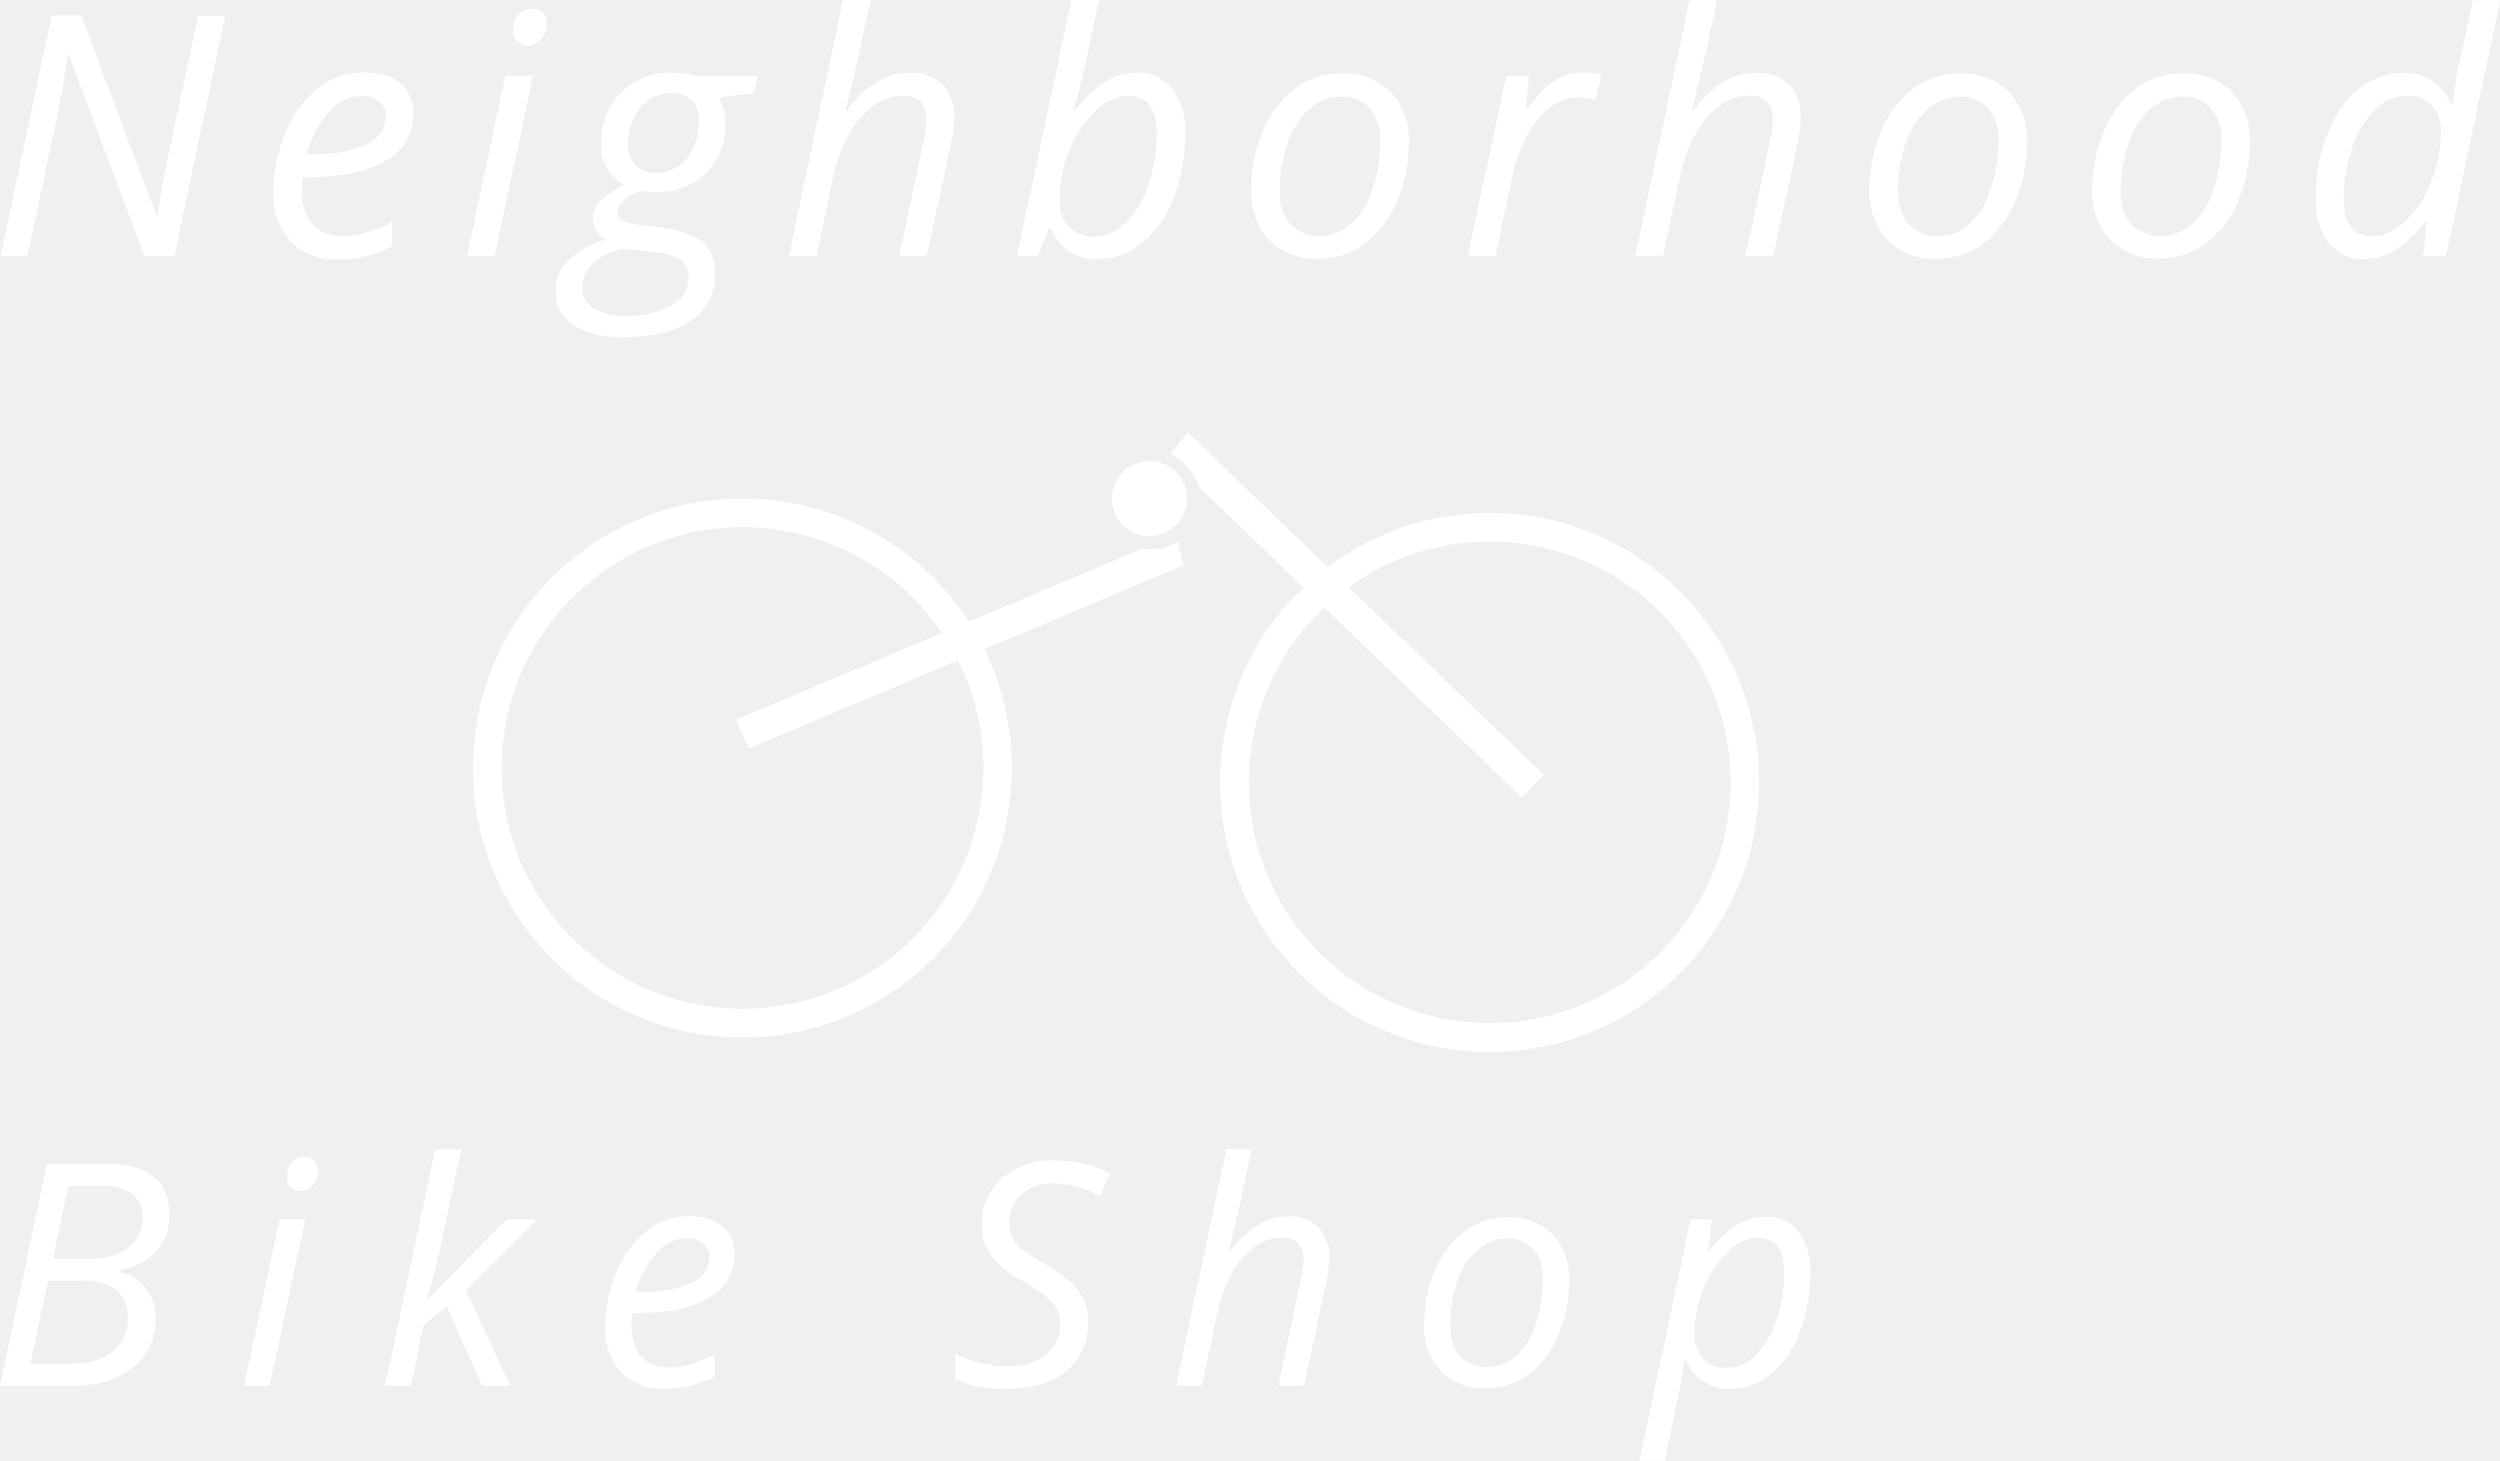
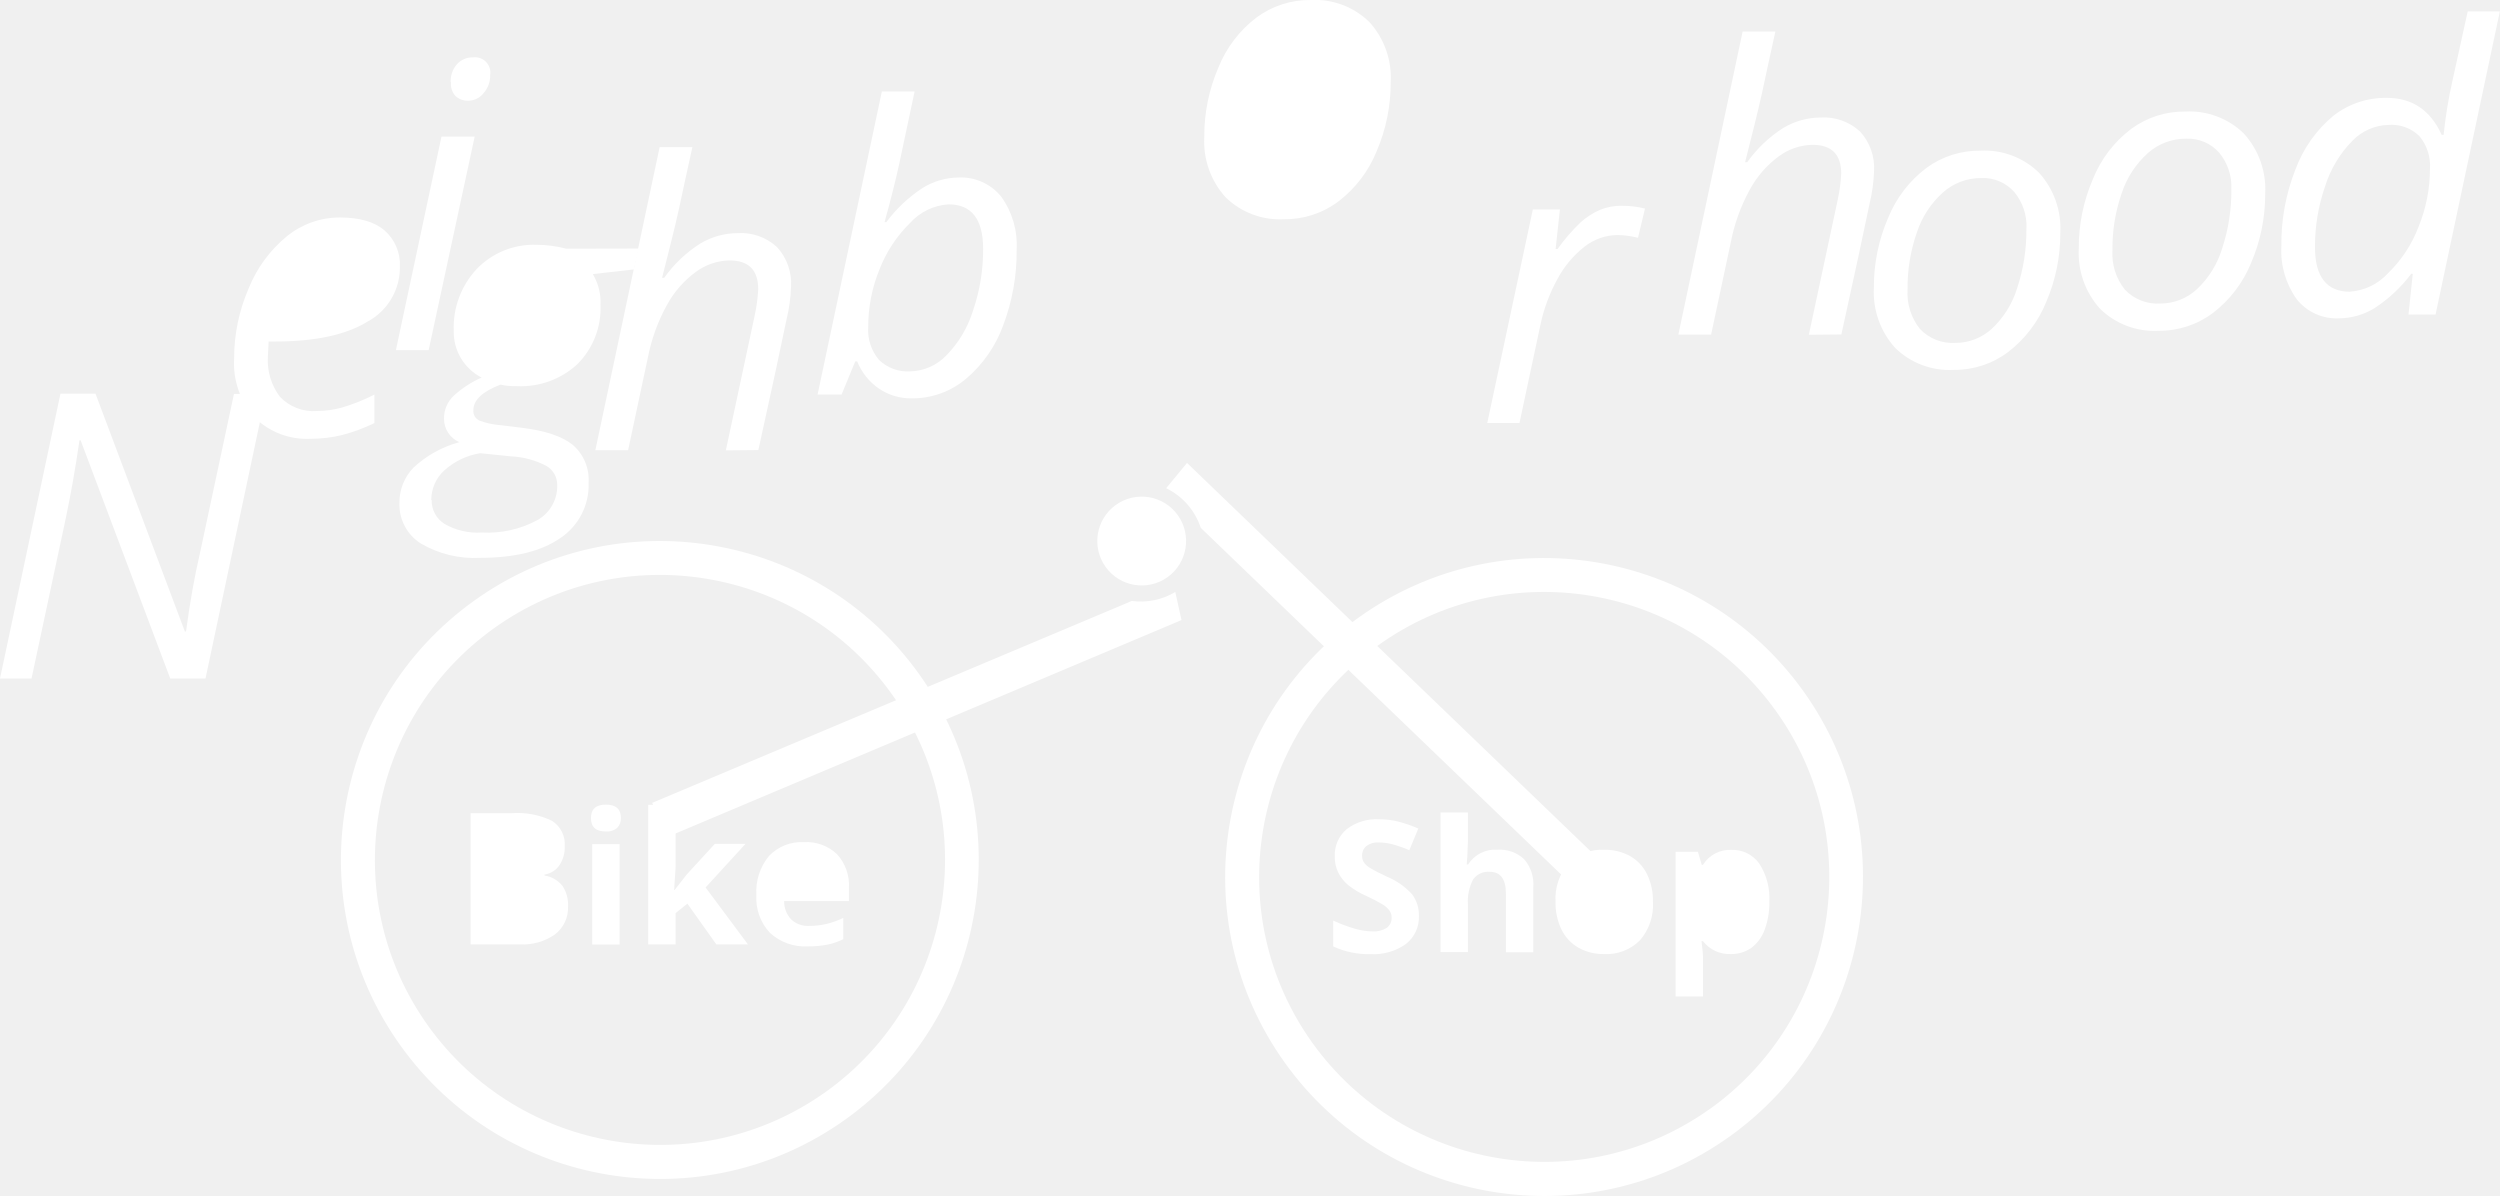
- <svg xmlns="http://www.w3.org/2000/svg" id="Layer_1" data-name="Layer 1" viewBox="0 0 385.69 225.32">
+ <svg xmlns="http://www.w3.org/2000/svg" id="Layer_1" data-name="Layer 1" viewBox="0 0 325.9 155.89">
  <defs>
    <style>.cls-1{fill:#fff;}</style>
  </defs>
-   <path class="cls-1" d="M602.63,241.49a41.58,41.58,0,1,1,9.6-58A41.63,41.63,0,0,1,602.63,241.49Zm-2.57-3.59a37.16,37.16,0,1,0-51.85-8.58A37.21,37.21,0,0,0,600.06,237.89Z" transform="translate(-348.6 -86.98)" />
-   <path class="cls-1" d="M487.36,239.27a41.58,41.58,0,1,1,9.6-58A41.63,41.63,0,0,1,487.36,239.27Zm-2.57-3.59a37.16,37.16,0,1,0-51.85-8.58A37.21,37.21,0,0,0,484.79,235.68Z" transform="translate(-348.6 -86.98)" />
-   <path class="cls-1" d="M530.33,170.53l.81,3.66-67,28.26-2-4.43,62.52-26.32A8.74,8.74,0,0,0,530.33,170.53Z" transform="translate(-348.6 -86.98)" />
-   <path class="cls-1" d="M526,165.76c.05,0,.12.06.07.09a.06.06,0,1,1-.07-.09Z" transform="translate(-348.6 -86.98)" />
-   <path class="cls-1" d="M533.65,162.17a8.79,8.79,0,0,0-4.51-5.17l2.72-3.29,54.89,52.81L583.37,210Z" transform="translate(-348.6 -86.98)" />
-   <path class="cls-1" d="M529.32,168.6a5.79,5.79,0,1,1,1.34-8.08A5.8,5.8,0,0,1,529.32,168.6ZM526,163.92s0-.09,0-.06a0,0,0,1,0,0,.06Z" transform="translate(-348.6 -86.98)" />
-   <path class="cls-1" d="M364.63,266.5q10.13,0,10.13,7.88a8.05,8.05,0,0,1-2,5.58,9.81,9.81,0,0,1-5.74,3v.23a7.68,7.68,0,0,1,4.14,2.59,7,7,0,0,1,1.44,4.42,9.4,9.4,0,0,1-3.56,7.79q-3.56,2.82-9.54,2.82H348.6l7.24-34.27Zm-11.32,30.87h6.23q4.24,0,6.52-1.89a6.54,6.54,0,0,0,2.27-5.33,5.09,5.09,0,0,0-1.75-4.16,7.71,7.71,0,0,0-5-1.44H356Zm3.45-16.2h5.81a9.2,9.2,0,0,0,5.84-1.71,5.61,5.61,0,0,0,2.18-4.66,4.32,4.32,0,0,0-1.56-3.64,8,8,0,0,0-4.91-1.21h-4.95Z" transform="translate(-348.6 -86.98)" />
-   <path class="cls-1" d="M390.21,300.77h-3.94l5.48-25.69h3.94Zm2.65-32.25a3.08,3.08,0,0,1,.75-2.14,2.5,2.5,0,0,1,1.95-.83,1.84,1.84,0,0,1,2.06,2.11,3.18,3.18,0,0,1-.79,2.18,2.36,2.36,0,0,1-1.82.89,2.17,2.17,0,0,1-1.55-.57A2.13,2.13,0,0,1,392.86,268.52Z" transform="translate(-348.6 -86.98)" />
-   <path class="cls-1" d="M414.41,287.67l12.33-12.59h4.71l-11,10.95,6.91,14.74H423l-5.51-12.28-3.56,2.88-1.92,9.4h-4l7.73-36.47h4l-3,14.11a83.85,83.85,0,0,1-2.39,9.26Z" transform="translate(-348.6 -86.98)" />
-   <path class="cls-1" d="M451.22,301.24a9,9,0,0,1-6.77-2.55,9.78,9.78,0,0,1-2.46-7.08,21.09,21.09,0,0,1,1.75-8.45,15.64,15.64,0,0,1,4.63-6.29,10.09,10.09,0,0,1,6.35-2.25,8.06,8.06,0,0,1,5.39,1.56,5.44,5.44,0,0,1,1.8,4.35,7.43,7.43,0,0,1-3.89,6.62q-3.89,2.4-11.13,2.4h-.77l-.09,1.88a7.25,7.25,0,0,0,1.44,4.79,5.5,5.5,0,0,0,4.46,1.72,11.59,11.59,0,0,0,3-.42,23.24,23.24,0,0,0,3.88-1.55v3.42a21.24,21.24,0,0,1-3.89,1.44A15.78,15.78,0,0,1,451.22,301.24ZM454.48,278a6.26,6.26,0,0,0-4.54,2.2,14.39,14.39,0,0,0-3.25,6.12H447a19.13,19.13,0,0,0,8.19-1.39,4.38,4.38,0,0,0,2.85-4,2.74,2.74,0,0,0-.86-2.06A3.77,3.77,0,0,0,454.48,278Z" transform="translate(-348.6 -86.98)" />
-   <path class="cls-1" d="M516.43,290.83a9.42,9.42,0,0,1-3.29,7.68q-3.29,2.73-9.27,2.73a24.9,24.9,0,0,1-4.37-.34,13.87,13.87,0,0,1-3.55-1.14v-4a17.08,17.08,0,0,0,8,2,9.42,9.42,0,0,0,6-1.77,5.87,5.87,0,0,0,2.23-4.86,4.72,4.72,0,0,0-1.23-3.22,18.71,18.71,0,0,0-4.58-3.29,14.55,14.55,0,0,1-4.91-4,8.1,8.1,0,0,1-1.37-4.71,9.11,9.11,0,0,1,3.09-7.14A11.78,11.78,0,0,1,511.3,266a19.92,19.92,0,0,1,4.32.45,19.46,19.46,0,0,1,4.23,1.52l-1.55,3.52a14.39,14.39,0,0,0-3.47-1.41,13.74,13.74,0,0,0-3.54-.52,7.52,7.52,0,0,0-5.05,1.63,5.5,5.5,0,0,0-1.91,4.42,5.35,5.35,0,0,0,.4,2.17,5.16,5.16,0,0,0,1.27,1.7,21.33,21.33,0,0,0,3.33,2.23A28.19,28.19,0,0,1,514,285a7.67,7.67,0,0,1,2.45,5.88Z" transform="translate(-348.6 -86.98)" />
-   <path class="cls-1" d="M545.81,300.77l3.47-16.22a19.28,19.28,0,0,0,.42-3.16q0-3.47-3.45-3.47a7,7,0,0,0-4.07,1.38,12.16,12.16,0,0,0-3.49,4,21.56,21.56,0,0,0-2.29,6.36L534,300.77h-3.94l7.73-36.47h3.94q-.42,1.92-.81,3.73t-.8,3.67q-.41,1.86-.89,3.9T538.17,280h.26a15.62,15.62,0,0,1,4.35-4.12,8.83,8.83,0,0,1,4.49-1.24,6.39,6.39,0,0,1,4.75,1.69,6.49,6.49,0,0,1,1.68,4.78,19,19,0,0,1-.54,3.89q-.91,4.52-3.4,15.75Z" transform="translate(-348.6 -86.98)" />
-   <path class="cls-1" d="M581.1,274.75a9.38,9.38,0,0,1,7,2.64,9.93,9.93,0,0,1,2.58,7.25A20.79,20.79,0,0,1,589,293a14.39,14.39,0,0,1-4.57,6,10.68,10.68,0,0,1-6.52,2.13,9.34,9.34,0,0,1-7.05-2.65,10,10,0,0,1-2.55-7.24,20.74,20.74,0,0,1,1.71-8.38,14.2,14.2,0,0,1,4.62-6A10.76,10.76,0,0,1,581.1,274.75Zm5.53,9.35a6.4,6.4,0,0,0-1.46-4.37,5,5,0,0,0-4-1.68,6.86,6.86,0,0,0-4.58,1.73,11.16,11.16,0,0,0-3.14,4.82,20.06,20.06,0,0,0-1.11,6.86,6.91,6.91,0,0,0,1.49,4.75,5.42,5.42,0,0,0,4.28,1.68,6.46,6.46,0,0,0,4.38-1.71,11.17,11.17,0,0,0,3-4.86A22,22,0,0,0,586.63,284.11Z" transform="translate(-348.6 -86.98)" />
-   <path class="cls-1" d="M615.33,301.24a6.88,6.88,0,0,1-4-1.17,7.61,7.61,0,0,1-2.65-3.28h-.23l-.09.89q-.07.59-.25,1.64t-2.68,13h-3.89l7.88-37.22h3.26l-.61,4.9h.19q4.2-5.32,8.72-5.32a6.16,6.16,0,0,1,5.06,2.29,9.93,9.93,0,0,1,1.85,6.41,24.9,24.9,0,0,1-1.62,9.12,15.14,15.14,0,0,1-4.48,6.46A10,10,0,0,1,615.33,301.24Zm4.36-23.32a6.78,6.78,0,0,0-4.58,2.23,15.88,15.88,0,0,0-3.7,5.6,18.21,18.21,0,0,0-1.37,6.91,5.52,5.52,0,0,0,1.3,3.95A4.94,4.94,0,0,0,615.1,298a6.2,6.2,0,0,0,4.32-1.9,13.33,13.33,0,0,0,3.22-5.4,22.49,22.49,0,0,0,1.22-7.44Q623.86,277.92,619.69,277.92Z" transform="translate(-348.6 -86.98)" />
-   <path class="cls-1" d="M375.5,126.49h-4.6L359.22,95.44h-.15q-.81,5.61-1.88,10.61l-4.37,20.44h-4.11l7.85-37.12h4.57l11.65,31h.15q.76-5.69,1.83-10.28l4.42-20.69h4.16Z" transform="translate(-348.6 -86.98)" />
-   <path class="cls-1" d="M400.78,127a9.71,9.71,0,0,1-7.34-2.77,10.59,10.59,0,0,1-2.67-7.67,22.85,22.85,0,0,1,1.89-9.15,16.94,16.94,0,0,1,5-6.82,10.93,10.93,0,0,1,6.88-2.44q3.88,0,5.84,1.69a5.89,5.89,0,0,1,2,4.71,8,8,0,0,1-4.21,7.17q-4.22,2.6-12.06,2.6h-.84l-.1,2a7.86,7.86,0,0,0,1.56,5.19,6,6,0,0,0,4.84,1.87,12.56,12.56,0,0,0,3.29-.46,25.18,25.18,0,0,0,4.2-1.68V125a23,23,0,0,1-4.21,1.56A17.11,17.11,0,0,1,400.78,127Zm3.53-25.21a6.78,6.78,0,0,0-4.91,2.39,15.59,15.59,0,0,0-3.52,6.63h.3q5.79,0,8.87-1.51t3.08-4.38a3,3,0,0,0-.93-2.23A4.08,4.08,0,0,0,404.31,101.79Z" transform="translate(-348.6 -86.98)" />
-   <path class="cls-1" d="M424.9,126.49h-4.27l5.94-27.83h4.27Zm2.87-34.94a3.34,3.34,0,0,1,.81-2.32,2.71,2.71,0,0,1,2.11-.9,2,2,0,0,1,2.23,2.29,3.44,3.44,0,0,1-.85,2.36,2.56,2.56,0,0,1-2,1,2.34,2.34,0,0,1-1.68-.62A2.31,2.31,0,0,1,427.77,91.55Z" transform="translate(-348.6 -86.98)" />
-   <path class="cls-1" d="M465.47,98.66l-.63,2.72-5.36.61a7.14,7.14,0,0,1,1,4,10.3,10.3,0,0,1-3,7.73,10.85,10.85,0,0,1-7.91,2.88,8.49,8.49,0,0,1-2.13-.2q-3.53,1.35-3.53,3.33a1.35,1.35,0,0,0,.84,1.38,10.13,10.13,0,0,0,2.44.55l3,.36q4.6.56,6.67,2.23a6,6,0,0,1,2.07,4.93,8.29,8.29,0,0,1-3.71,7.24Q451.55,139,444.83,139a13.77,13.77,0,0,1-7.72-1.87,6,6,0,0,1-2.79-5.27,6.54,6.54,0,0,1,1.83-4.62,14.24,14.24,0,0,1,5.92-3.33,3.31,3.31,0,0,1-2-3.07,4,4,0,0,1,1.29-3,13.35,13.35,0,0,1,3.61-2.35,6.68,6.68,0,0,1-3.63-6.09,11.16,11.16,0,0,1,3-8.07,10.3,10.3,0,0,1,7.76-3.15,15.31,15.31,0,0,1,3.91.51Zm-27,32.78a3.58,3.58,0,0,0,1.65,3.1,8.62,8.62,0,0,0,4.9,1.14,13.7,13.7,0,0,0,7.22-1.61,5.08,5.08,0,0,0,2.6-4.56,2.85,2.85,0,0,0-1.37-2.49,11,11,0,0,0-4.67-1.27l-4-.41a9.16,9.16,0,0,0-4.67,2.23A5.22,5.22,0,0,0,438.43,131.44Zm7.06-22.22a4.42,4.42,0,0,0,1.14,3.29,4.32,4.32,0,0,0,3.17,1.13,5.89,5.89,0,0,0,3.5-1.07,6.78,6.78,0,0,0,2.3-2.93,10.17,10.17,0,0,0,.8-4,4.24,4.24,0,0,0-1.12-3.17,4.39,4.39,0,0,0-3.2-1.09,5.94,5.94,0,0,0-3.47,1,6.75,6.75,0,0,0-2.31,2.87A9.66,9.66,0,0,0,445.49,109.23Z" transform="translate(-348.6 -86.98)" />
-   <path class="cls-1" d="M487.3,126.49l3.76-17.57a20.87,20.87,0,0,0,.46-3.43q0-3.76-3.73-3.76a7.61,7.61,0,0,0-4.41,1.5,13.17,13.17,0,0,0-3.78,4.35,23.36,23.36,0,0,0-2.48,6.89l-2.56,12h-4.27L478.67,87h4.27q-.46,2.08-.88,4t-.86,4q-.44,2-1,4.23T479,104h.28A16.92,16.92,0,0,1,484,99.55a9.57,9.57,0,0,1,4.86-1.35A6.92,6.92,0,0,1,494,100a7,7,0,0,1,1.82,5.18,20.61,20.61,0,0,1-.58,4.21q-1,4.9-3.68,17.06Z" transform="translate(-348.6 -86.98)" />
-   <path class="cls-1" d="M517.84,127a7.41,7.41,0,0,1-4.33-1.29,7.92,7.92,0,0,1-2.81-3.53h-.25l-1.78,4.32H505.5L513.88,87h4.27q-1.29,6.15-2,9.41T514.23,104h.23a18.52,18.52,0,0,1,4.66-4.41,9,9,0,0,1,4.74-1.41,6.75,6.75,0,0,1,5.59,2.51,10.79,10.79,0,0,1,2,6.91,27,27,0,0,1-1.74,9.81,16.44,16.44,0,0,1-4.85,7A10.84,10.84,0,0,1,517.84,127Zm4.72-25.26a7.35,7.35,0,0,0-5,2.41,17.2,17.2,0,0,0-4,6.07,19.73,19.73,0,0,0-1.49,7.49,6,6,0,0,0,1.41,4.28,5.35,5.35,0,0,0,4.08,1.49,6.71,6.71,0,0,0,4.68-2.06,14.43,14.43,0,0,0,3.49-5.85,24.37,24.37,0,0,0,1.32-8.06Q527.08,101.74,522.56,101.74Z" transform="translate(-348.6 -86.98)" />
-   <path class="cls-1" d="M555.54,98.31a10.16,10.16,0,0,1,7.62,2.86,10.76,10.76,0,0,1,2.79,7.86,22.52,22.52,0,0,1-1.83,9,15.59,15.59,0,0,1-5,6.55,11.57,11.57,0,0,1-7.06,2.31,10.12,10.12,0,0,1-7.64-2.87,10.83,10.83,0,0,1-2.77-7.85,22.48,22.48,0,0,1,1.85-9.08,15.39,15.39,0,0,1,5-6.53A11.66,11.66,0,0,1,555.54,98.31Zm6,10.13a6.94,6.94,0,0,0-1.59-4.74,5.42,5.42,0,0,0-4.3-1.82,7.43,7.43,0,0,0-5,1.88,12.1,12.1,0,0,0-3.4,5.22,21.74,21.74,0,0,0-1.21,7.43,7.49,7.49,0,0,0,1.61,5.14,5.87,5.87,0,0,0,4.63,1.82,7,7,0,0,0,4.75-1.85,12.1,12.1,0,0,0,3.29-5.27A23.84,23.84,0,0,0,561.53,108.44Z" transform="translate(-348.6 -86.98)" />
-   <path class="cls-1" d="M592.68,98.16a11.59,11.59,0,0,1,3,.36l-.91,3.81a11.18,11.18,0,0,0-2.67-.33,7.05,7.05,0,0,0-4.33,1.52,13.33,13.33,0,0,0-3.53,4.23,21.5,21.5,0,0,0-2.22,6l-2.72,12.75h-4.27L581,98.66h3.53l-.56,5.15h.25a25,25,0,0,1,3-3.47,9.57,9.57,0,0,1,2.5-1.63A7.18,7.18,0,0,1,592.68,98.16Z" transform="translate(-348.6 -86.98)" />
-   <path class="cls-1" d="M617.89,126.49l3.76-17.57a20.87,20.87,0,0,0,.46-3.43q0-3.76-3.73-3.76a7.61,7.61,0,0,0-4.41,1.5,13.17,13.17,0,0,0-3.78,4.35,23.36,23.36,0,0,0-2.48,6.89l-2.56,12h-4.27L609.26,87h4.27q-.46,2.08-.88,4t-.86,4q-.45,2-1,4.23t-1.21,4.8h.28a16.92,16.92,0,0,1,4.71-4.47,9.56,9.56,0,0,1,4.86-1.35A6.93,6.93,0,0,1,624.6,100a7,7,0,0,1,1.82,5.18,20.68,20.68,0,0,1-.58,4.21q-1,4.9-3.68,17.06Z" transform="translate(-348.6 -86.98)" />
-   <path class="cls-1" d="M650.92,98.31a10.16,10.16,0,0,1,7.62,2.86,10.76,10.76,0,0,1,2.79,7.86,22.52,22.52,0,0,1-1.83,9,15.59,15.59,0,0,1-5,6.55,11.57,11.57,0,0,1-7.06,2.31,10.12,10.12,0,0,1-7.64-2.87,10.83,10.83,0,0,1-2.77-7.85,22.48,22.48,0,0,1,1.85-9.08,15.39,15.39,0,0,1,5-6.53A11.66,11.66,0,0,1,650.92,98.31Zm6,10.13a6.94,6.94,0,0,0-1.59-4.74,5.42,5.42,0,0,0-4.3-1.82,7.43,7.43,0,0,0-5,1.88,12.1,12.1,0,0,0-3.4,5.22,21.74,21.74,0,0,0-1.21,7.43,7.49,7.49,0,0,0,1.61,5.14,5.87,5.87,0,0,0,4.63,1.82,7,7,0,0,0,4.75-1.85,12.1,12.1,0,0,0,3.29-5.27A23.84,23.84,0,0,0,656.91,108.44Z" transform="translate(-348.6 -86.98)" />
-   <path class="cls-1" d="M685.29,98.31a10.16,10.16,0,0,1,7.62,2.86A10.76,10.76,0,0,1,695.7,109a22.52,22.52,0,0,1-1.83,9,15.59,15.59,0,0,1-5,6.55,11.57,11.57,0,0,1-7.06,2.31,10.12,10.12,0,0,1-7.64-2.87,10.83,10.83,0,0,1-2.77-7.85,22.48,22.48,0,0,1,1.85-9.08,15.39,15.39,0,0,1,5-6.53A11.66,11.66,0,0,1,685.29,98.31Zm6,10.13a6.94,6.94,0,0,0-1.59-4.74,5.42,5.42,0,0,0-4.3-1.82,7.43,7.43,0,0,0-5,1.88A12.1,12.1,0,0,0,677,109a21.74,21.74,0,0,0-1.21,7.43,7.49,7.49,0,0,0,1.61,5.14,5.87,5.87,0,0,0,4.63,1.82,7,7,0,0,0,4.75-1.85,12.1,12.1,0,0,0,3.29-5.27A23.84,23.84,0,0,0,691.28,108.44Z" transform="translate(-348.6 -86.98)" />
-   <path class="cls-1" d="M719.56,98.21q4.93,0,7.13,4.82H727a58.64,58.64,0,0,1,1.14-7l2-9.09h4.21l-8.38,39.51h-3.53l.56-5.31h-.2a19.06,19.06,0,0,1-4.8,4.49,9,9,0,0,1-4.62,1.32,6.65,6.65,0,0,1-5.51-2.49,10.82,10.82,0,0,1-2-6.91,26.31,26.31,0,0,1,1.83-10,16.6,16.6,0,0,1,4.94-7A11,11,0,0,1,719.56,98.21Zm-4.82,25.26a7.39,7.39,0,0,0,4.93-2.37,16.67,16.67,0,0,0,4-6.07,20,20,0,0,0,1.49-7.53,6.08,6.08,0,0,0-1.37-4.29,5.18,5.18,0,0,0-4-1.47,6.79,6.79,0,0,0-4.76,2.09,14.73,14.73,0,0,0-3.53,5.89,23.92,23.92,0,0,0-1.33,8Q710.19,123.47,714.74,123.47Z" transform="translate(-348.6 -86.98)" />
+   <path class="cls-1" d="M602.63,241.49a41.58,41.58,0,1,1,9.6-58A41.63,41.63,0,0,1,602.63,241.49Zm-2.57-3.59a37.16,37.16,0,1,0-51.85-8.58A37.21,37.21,0,0,0,600.06,237.89Z" transform="translate(-377.12 -93.36)" />
+   <path class="cls-1" d="M487.36,239.27a41.58,41.58,0,1,1,9.6-58A41.63,41.63,0,0,1,487.36,239.27Zm-2.57-3.59a37.16,37.16,0,1,0-51.85-8.58A37.21,37.21,0,0,0,484.79,235.68Z" transform="translate(-377.12 -93.36)" />
+   <path class="cls-1" d="M530.33,170.53l.81,3.66-67,28.26-2-4.43,62.52-26.32A8.74,8.74,0,0,0,530.33,170.53Z" transform="translate(-377.12 -93.36)" />
+   <path class="cls-1" d="M526,165.76c.05,0,.12.06.07.09a.06.06,0,1,1-.07-.09Z" transform="translate(-377.12 -93.36)" />
+   <path class="cls-1" d="M533.65,162.17a8.79,8.79,0,0,0-4.51-5.17l2.72-3.29,54.89,52.81L583.37,210Z" transform="translate(-377.12 -93.36)" />
+   <path class="cls-1" d="M529.32,168.6a5.79,5.79,0,1,1,1.34-8.08A5.8,5.8,0,0,1,529.32,168.6ZM526,163.92s0-.09,0-.06a0,0,0,1,0,0,.06Z" transform="translate(-377.12 -93.36)" />
+   <path class="cls-1" d="M403.91,181.81h-4.6l-11.68-31.05h-.15q-.81,5.61-1.88,10.61l-4.37,20.44h-4.11L385,144.68h4.57l11.65,31h.15q.76-5.69,1.83-10.28l4.42-20.69h4.16Z" transform="translate(-377.12 -93.36)" />
+   <path class="cls-1" d="M417.65,150.56a9.71,9.71,0,0,1-7.34-2.77,10.59,10.59,0,0,1-2.67-7.67,22.85,22.85,0,0,1,1.89-9.15,16.94,16.94,0,0,1,5-6.82,10.93,10.93,0,0,1,6.88-2.44q3.88,0,5.84,1.69a5.89,5.89,0,0,1,2,4.71,8,8,0,0,1-4.21,7.17q-4.22,2.6-12.06,2.6h-.84l-.1,2a7.86,7.86,0,0,0,1.56,5.19,6,6,0,0,0,4.84,1.87,12.56,12.56,0,0,0,3.29-.46,25.18,25.18,0,0,0,4.2-1.68v3.71a23,23,0,0,1-4.21,1.56A17.11,17.11,0,0,1,417.65,150.56Z" transform="translate(-377.12 -93.36)" />
+   <path class="cls-1" d="M433,139h-4.27l5.94-27.83H439Zm2.87-34.94a3.34,3.34,0,0,1,.81-2.32,2.71,2.71,0,0,1,2.11-.9,2,2,0,0,1,2.23,2.29,3.44,3.44,0,0,1-.85,2.36,2.56,2.56,0,0,1-2,1,2.34,2.34,0,0,1-1.68-.62A2.31,2.31,0,0,1,435.91,104.09Z" transform="translate(-377.12 -93.36)" />
+   <path class="cls-1" d="M460.39,125.76l-.63,2.72-5.36.61a7.14,7.14,0,0,1,1,4,10.3,10.3,0,0,1-3,7.73,10.85,10.85,0,0,1-7.91,2.88,8.49,8.49,0,0,1-2.13-.2q-3.53,1.35-3.53,3.33a1.35,1.35,0,0,0,.84,1.38,10.13,10.13,0,0,0,2.44.55l3,.36q4.6.56,6.67,2.23a6,6,0,0,1,2.07,4.93,8.29,8.29,0,0,1-3.71,7.24q-3.71,2.56-10.44,2.56a13.77,13.77,0,0,1-7.72-1.87,6,6,0,0,1-2.79-5.27,6.54,6.54,0,0,1,1.83-4.62A14.24,14.24,0,0,1,437,151a3.31,3.31,0,0,1-2-3.07,4,4,0,0,1,1.29-3,13.35,13.35,0,0,1,3.61-2.35,6.68,6.68,0,0,1-3.63-6.09,11.16,11.16,0,0,1,3-8.07,10.3,10.3,0,0,1,7.76-3.15,15.31,15.31,0,0,1,3.91.51Zm-27,32.78a3.58,3.58,0,0,0,1.65,3.1,8.62,8.62,0,0,0,4.9,1.14,13.7,13.7,0,0,0,7.22-1.61,5.08,5.08,0,0,0,2.6-4.56,2.85,2.85,0,0,0-1.37-2.49,11,11,0,0,0-4.67-1.27l-4-.41a9.16,9.16,0,0,0-4.67,2.23A5.22,5.22,0,0,0,433.34,158.54Z" transform="translate(-377.12 -93.36)" />
+   <path class="cls-1" d="M471.74,152.07l3.76-17.57a20.87,20.87,0,0,0,.46-3.43q0-3.76-3.73-3.76a7.61,7.61,0,0,0-4.41,1.5,13.17,13.17,0,0,0-3.78,4.35,23.36,23.36,0,0,0-2.48,6.89l-2.56,12h-4.27l8.38-39.51h4.27q-.46,2.08-.88,4t-.86,4q-.44,2-1,4.23t-1.21,4.8h.28a16.92,16.92,0,0,1,4.71-4.47,9.57,9.57,0,0,1,4.86-1.35,6.92,6.92,0,0,1,5.14,1.83,7,7,0,0,1,1.82,5.18,20.61,20.61,0,0,1-.58,4.21q-1,4.9-3.68,17.06Z" transform="translate(-377.12 -93.36)" />
+   <path class="cls-1" d="M496,145.29a7.41,7.41,0,0,1-4.33-1.29,7.92,7.92,0,0,1-2.81-3.53h-.25l-1.78,4.32H483.7l8.38-39.51h4.27q-1.29,6.15-2,9.41t-1.92,7.63h.23a18.52,18.52,0,0,1,4.66-4.41,9,9,0,0,1,4.74-1.41,6.75,6.75,0,0,1,5.59,2.51,10.79,10.79,0,0,1,2,6.91,27,27,0,0,1-1.74,9.81,16.44,16.44,0,0,1-4.85,7A10.84,10.84,0,0,1,496,145.29ZM500.77,120a7.35,7.35,0,0,0-5,2.41,17.2,17.2,0,0,0-4,6.07A19.73,19.73,0,0,0,490.3,136a6,6,0,0,0,1.41,4.28,5.35,5.35,0,0,0,4.08,1.49,6.71,6.71,0,0,0,4.68-2.06,14.43,14.43,0,0,0,3.49-5.85,24.37,24.37,0,0,0,1.32-8.06Q505.28,120,500.77,120Z" transform="translate(-377.12 -93.36)" />
+   <path class="cls-1" d="M548,93.36a10.16,10.16,0,0,1,7.62,2.86,10.76,10.76,0,0,1,2.79,7.86,22.52,22.52,0,0,1-1.83,9,15.59,15.59,0,0,1-5,6.55,11.57,11.57,0,0,1-7.06,2.31,10.12,10.12,0,0,1-7.64-2.87,10.83,10.83,0,0,1-2.77-7.85,22.48,22.48,0,0,1,1.85-9.08,15.39,15.39,0,0,1,5-6.53A11.66,11.66,0,0,1,548,93.36Z" transform="translate(-377.12 -93.36)" />
+   <path class="cls-1" d="M588.56,120.19a11.59,11.59,0,0,1,3,.36l-.91,3.81A11.18,11.18,0,0,0,588,124a7.05,7.05,0,0,0-4.33,1.52,13.33,13.33,0,0,0-3.53,4.23,21.5,21.5,0,0,0-2.22,6l-2.72,12.75H571l5.94-27.83h3.53l-.56,5.15h.25a25,25,0,0,1,3-3.47,9.57,9.57,0,0,1,2.5-1.62A7.18,7.18,0,0,1,588.56,120.19Z" transform="translate(-377.12 -93.36)" />
+   <path class="cls-1" d="M612.92,137l3.76-17.57a20.87,20.87,0,0,0,.46-3.43q0-3.76-3.73-3.76a7.61,7.61,0,0,0-4.41,1.5,13.17,13.17,0,0,0-3.78,4.35,23.36,23.36,0,0,0-2.48,6.89l-2.56,12h-4.27l8.38-39.51h4.27q-.46,2.08-.88,4t-.86,4q-.45,2-1,4.23t-1.21,4.8h.28a16.92,16.92,0,0,1,4.71-4.47,9.56,9.56,0,0,1,4.86-1.35,6.93,6.93,0,0,1,5.14,1.83,7,7,0,0,1,1.82,5.18,20.68,20.68,0,0,1-.58,4.21q-1,4.9-3.68,17.06Z" transform="translate(-377.12 -93.36)" />
+   <path class="cls-1" d="M635.29,113a10.16,10.16,0,0,1,7.62,2.86,10.76,10.76,0,0,1,2.79,7.86,22.52,22.52,0,0,1-1.83,9,15.59,15.59,0,0,1-5,6.55,11.57,11.57,0,0,1-7.06,2.31,10.12,10.12,0,0,1-7.64-2.87,10.83,10.83,0,0,1-2.77-7.85,22.48,22.48,0,0,1,1.85-9.08,15.39,15.39,0,0,1,5-6.53A11.66,11.66,0,0,1,635.29,113Zm6,10.13a6.94,6.94,0,0,0-1.59-4.74,5.42,5.42,0,0,0-4.3-1.82,7.43,7.43,0,0,0-5,1.88,12.1,12.1,0,0,0-3.4,5.22,21.74,21.74,0,0,0-1.21,7.43,7.49,7.49,0,0,0,1.61,5.14,5.87,5.87,0,0,0,4.63,1.82,7,7,0,0,0,4.75-1.85,12.1,12.1,0,0,0,3.29-5.27A23.84,23.84,0,0,0,641.28,123.11Z" transform="translate(-377.12 -93.36)" />
+   <path class="cls-1" d="M662,107.9a10.16,10.16,0,0,1,7.62,2.86,10.76,10.76,0,0,1,2.79,7.86,22.52,22.52,0,0,1-1.83,9,15.59,15.59,0,0,1-5,6.55,11.57,11.57,0,0,1-7.06,2.31,10.12,10.12,0,0,1-7.64-2.87,10.83,10.83,0,0,1-2.77-7.85,22.48,22.48,0,0,1,1.85-9.08,15.39,15.39,0,0,1,5-6.53A11.66,11.66,0,0,1,662,107.9ZM668,118a6.94,6.94,0,0,0-1.59-4.74,5.42,5.42,0,0,0-4.3-1.82,7.43,7.43,0,0,0-5,1.88,12.1,12.1,0,0,0-3.4,5.22,21.74,21.74,0,0,0-1.21,7.43,7.49,7.49,0,0,0,1.61,5.14,5.87,5.87,0,0,0,4.63,1.82,7,7,0,0,0,4.75-1.85,12.1,12.1,0,0,0,3.29-5.27A23.84,23.84,0,0,0,668,118Z" transform="translate(-377.12 -93.36)" />
+   <path class="cls-1" d="M688.29,106.12q4.93,0,7.13,4.82h.25a58.64,58.64,0,0,1,1.14-7l2-9.09H703l-8.38,39.51h-3.53l.56-5.31h-.2a19.06,19.06,0,0,1-4.8,4.49,9,9,0,0,1-4.62,1.32,6.65,6.65,0,0,1-5.51-2.49,10.82,10.82,0,0,1-2-6.91,26.31,26.31,0,0,1,1.83-10,16.6,16.6,0,0,1,4.94-7A11,11,0,0,1,688.29,106.12Zm-4.82,25.26A7.39,7.39,0,0,0,688.4,129a16.67,16.67,0,0,0,4-6.07,20,20,0,0,0,1.49-7.53,6.08,6.08,0,0,0-1.37-4.29,5.18,5.18,0,0,0-4-1.47,6.79,6.79,0,0,0-4.76,2.09,14.73,14.73,0,0,0-3.53,5.89,23.92,23.92,0,0,0-1.33,8Q678.92,131.39,683.47,131.39Z" transform="translate(-377.12 -93.36)" />
+   <path class="cls-1" d="M438.47,199.37h5.33a10.28,10.28,0,0,1,5.29,1,3.61,3.61,0,0,1,1.65,3.3,4.16,4.16,0,0,1-.72,2.52,2.88,2.88,0,0,1-1.92,1.18v.12a3.77,3.77,0,0,1,2.35,1.36,4.42,4.42,0,0,1,.72,2.65,4.36,4.36,0,0,1-1.69,3.66,7.32,7.32,0,0,1-4.6,1.31h-6.41Z" transform="translate(-377.12 -93.36)" />
+   <path class="cls-1" d="M454.16,200q0-1.75,1.95-1.75t1.95,1.75a1.7,1.7,0,0,1-.49,1.29,2,2,0,0,1-1.46.46Q454.16,201.77,454.16,200Zm3.73,16.49h-3.57V203.4h3.57Z" transform="translate(-377.12 -93.36)" />
+   <path class="cls-1" d="M465.07,209.37l1.56-2,3.67-4h4l-5.2,5.68,5.52,7.42h-4.12l-3.77-5.31-1.54,1.23v4.08h-3.57V198.27h3.57v8.13l-.19,3Z" transform="translate(-377.12 -93.36)" />
+   <path class="cls-1" d="M482.45,216.73a6.76,6.76,0,0,1-4.95-1.75,6.61,6.61,0,0,1-1.78-4.95,7.27,7.27,0,0,1,1.65-5.09,5.86,5.86,0,0,1,4.55-1.8,5.77,5.77,0,0,1,4.32,1.58,6,6,0,0,1,1.55,4.37v1.73h-8.45a3.44,3.44,0,0,0,.9,2.38,3.17,3.17,0,0,0,2.37.86,9.83,9.83,0,0,0,2.24-.25,11.2,11.2,0,0,0,2.2-.79v2.77a8.39,8.39,0,0,1-2,.7A12.63,12.63,0,0,1,482.45,216.73Z" transform="translate(-377.12 -93.36)" />
+   <path class="cls-1" d="M562.09,212.74a4.43,4.43,0,0,1-1.67,3.66,7.25,7.25,0,0,1-4.65,1.34,10.91,10.91,0,0,1-4.85-1v-3.37a20,20,0,0,0,2.94,1.09,8.69,8.69,0,0,0,2.2.32,3.12,3.12,0,0,0,1.83-.46,1.56,1.56,0,0,0,.64-1.36,1.5,1.5,0,0,0-.28-.9,3.15,3.15,0,0,0-.83-.76,21.25,21.25,0,0,0-2.22-1.16,10.53,10.53,0,0,1-2.36-1.42,5.32,5.32,0,0,1-1.25-1.58,4.51,4.51,0,0,1-.47-2.11,4.43,4.43,0,0,1,1.54-3.57,6.4,6.4,0,0,1,4.26-1.3,10.06,10.06,0,0,1,2.55.32,17.52,17.52,0,0,1,2.54.89l-1.17,2.82a17.15,17.15,0,0,0-2.27-.79,7.3,7.3,0,0,0-1.76-.22,2.34,2.34,0,0,0-1.58.48,1.58,1.58,0,0,0-.55,1.25,1.55,1.55,0,0,0,.22.84,2.45,2.45,0,0,0,.71.69,21.92,21.92,0,0,0,2.3,1.2,9.16,9.16,0,0,1,3.29,2.3A4.49,4.49,0,0,1,562.09,212.74Z" transform="translate(-377.12 -93.36)" />
+   <path class="cls-1" d="M577,217.5h-3.57v-7.65q0-2.84-2.11-2.84a2.4,2.4,0,0,0-2.17,1,6.23,6.23,0,0,0-.67,3.3v6.16h-3.57V199.27h3.57V203q0,.43-.08,2l-.08,1.05h.19a4.14,4.14,0,0,1,3.8-1.92,4.64,4.64,0,0,1,3.5,1.24A4.93,4.93,0,0,1,577,209Z" transform="translate(-377.12 -93.36)" />
+   <path class="cls-1" d="M592.6,210.93a7,7,0,0,1-1.69,5,6.12,6.12,0,0,1-4.7,1.8,6.57,6.57,0,0,1-3.33-.83,5.5,5.5,0,0,1-2.21-2.37,8,8,0,0,1-.77-3.61,7,7,0,0,1,1.68-5,6.15,6.15,0,0,1,4.71-1.78,6.61,6.61,0,0,1,3.33.82,5.48,5.48,0,0,1,2.21,2.36A7.9,7.9,0,0,1,592.6,210.93Z" transform="translate(-377.12 -93.36)" />
+   <path class="cls-1" d="M602.74,217.73a4.35,4.35,0,0,1-3.62-1.68h-.19q.19,1.64.19,1.9v5.31h-3.57V204.4h2.91l.5,1.7h.16a4.13,4.13,0,0,1,3.71-1.95,4.25,4.25,0,0,1,3.63,1.79,8.29,8.29,0,0,1,1.31,5,9.83,9.83,0,0,1-.62,3.64,5.11,5.11,0,0,1-1.75,2.36A4.49,4.49,0,0,1,602.74,217.73Z" transform="translate(-377.12 -93.36)" />
</svg>
